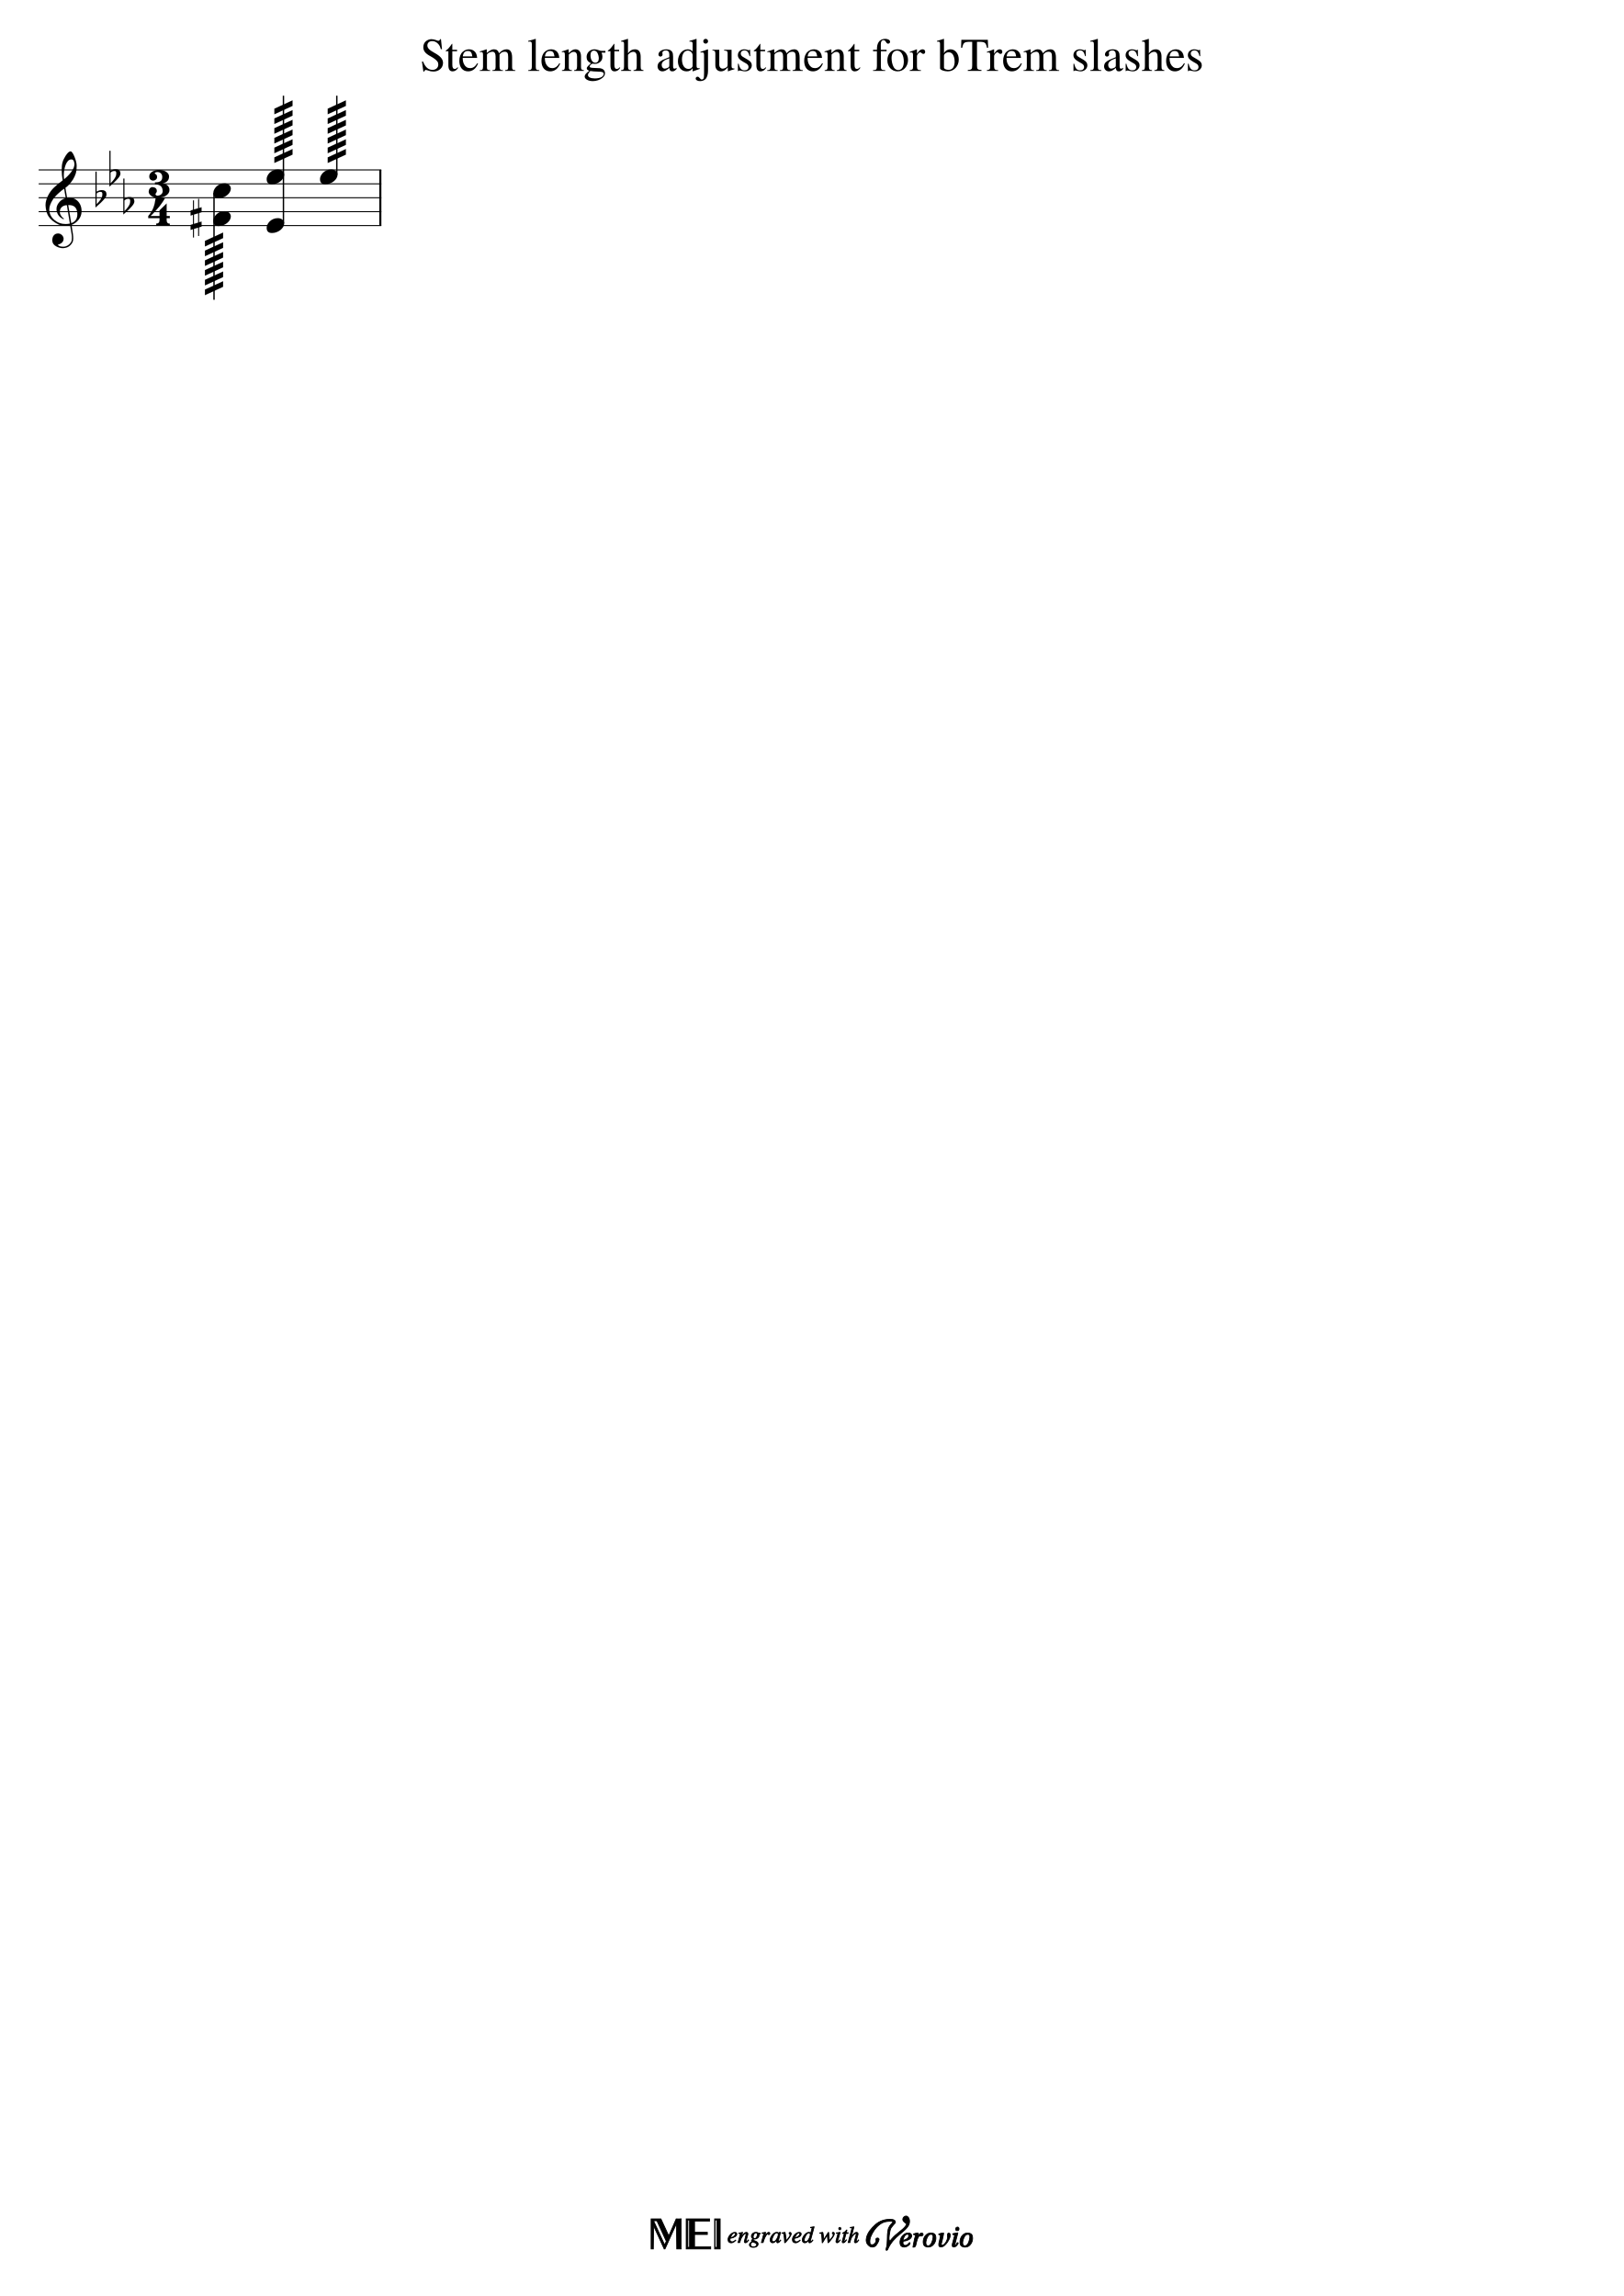
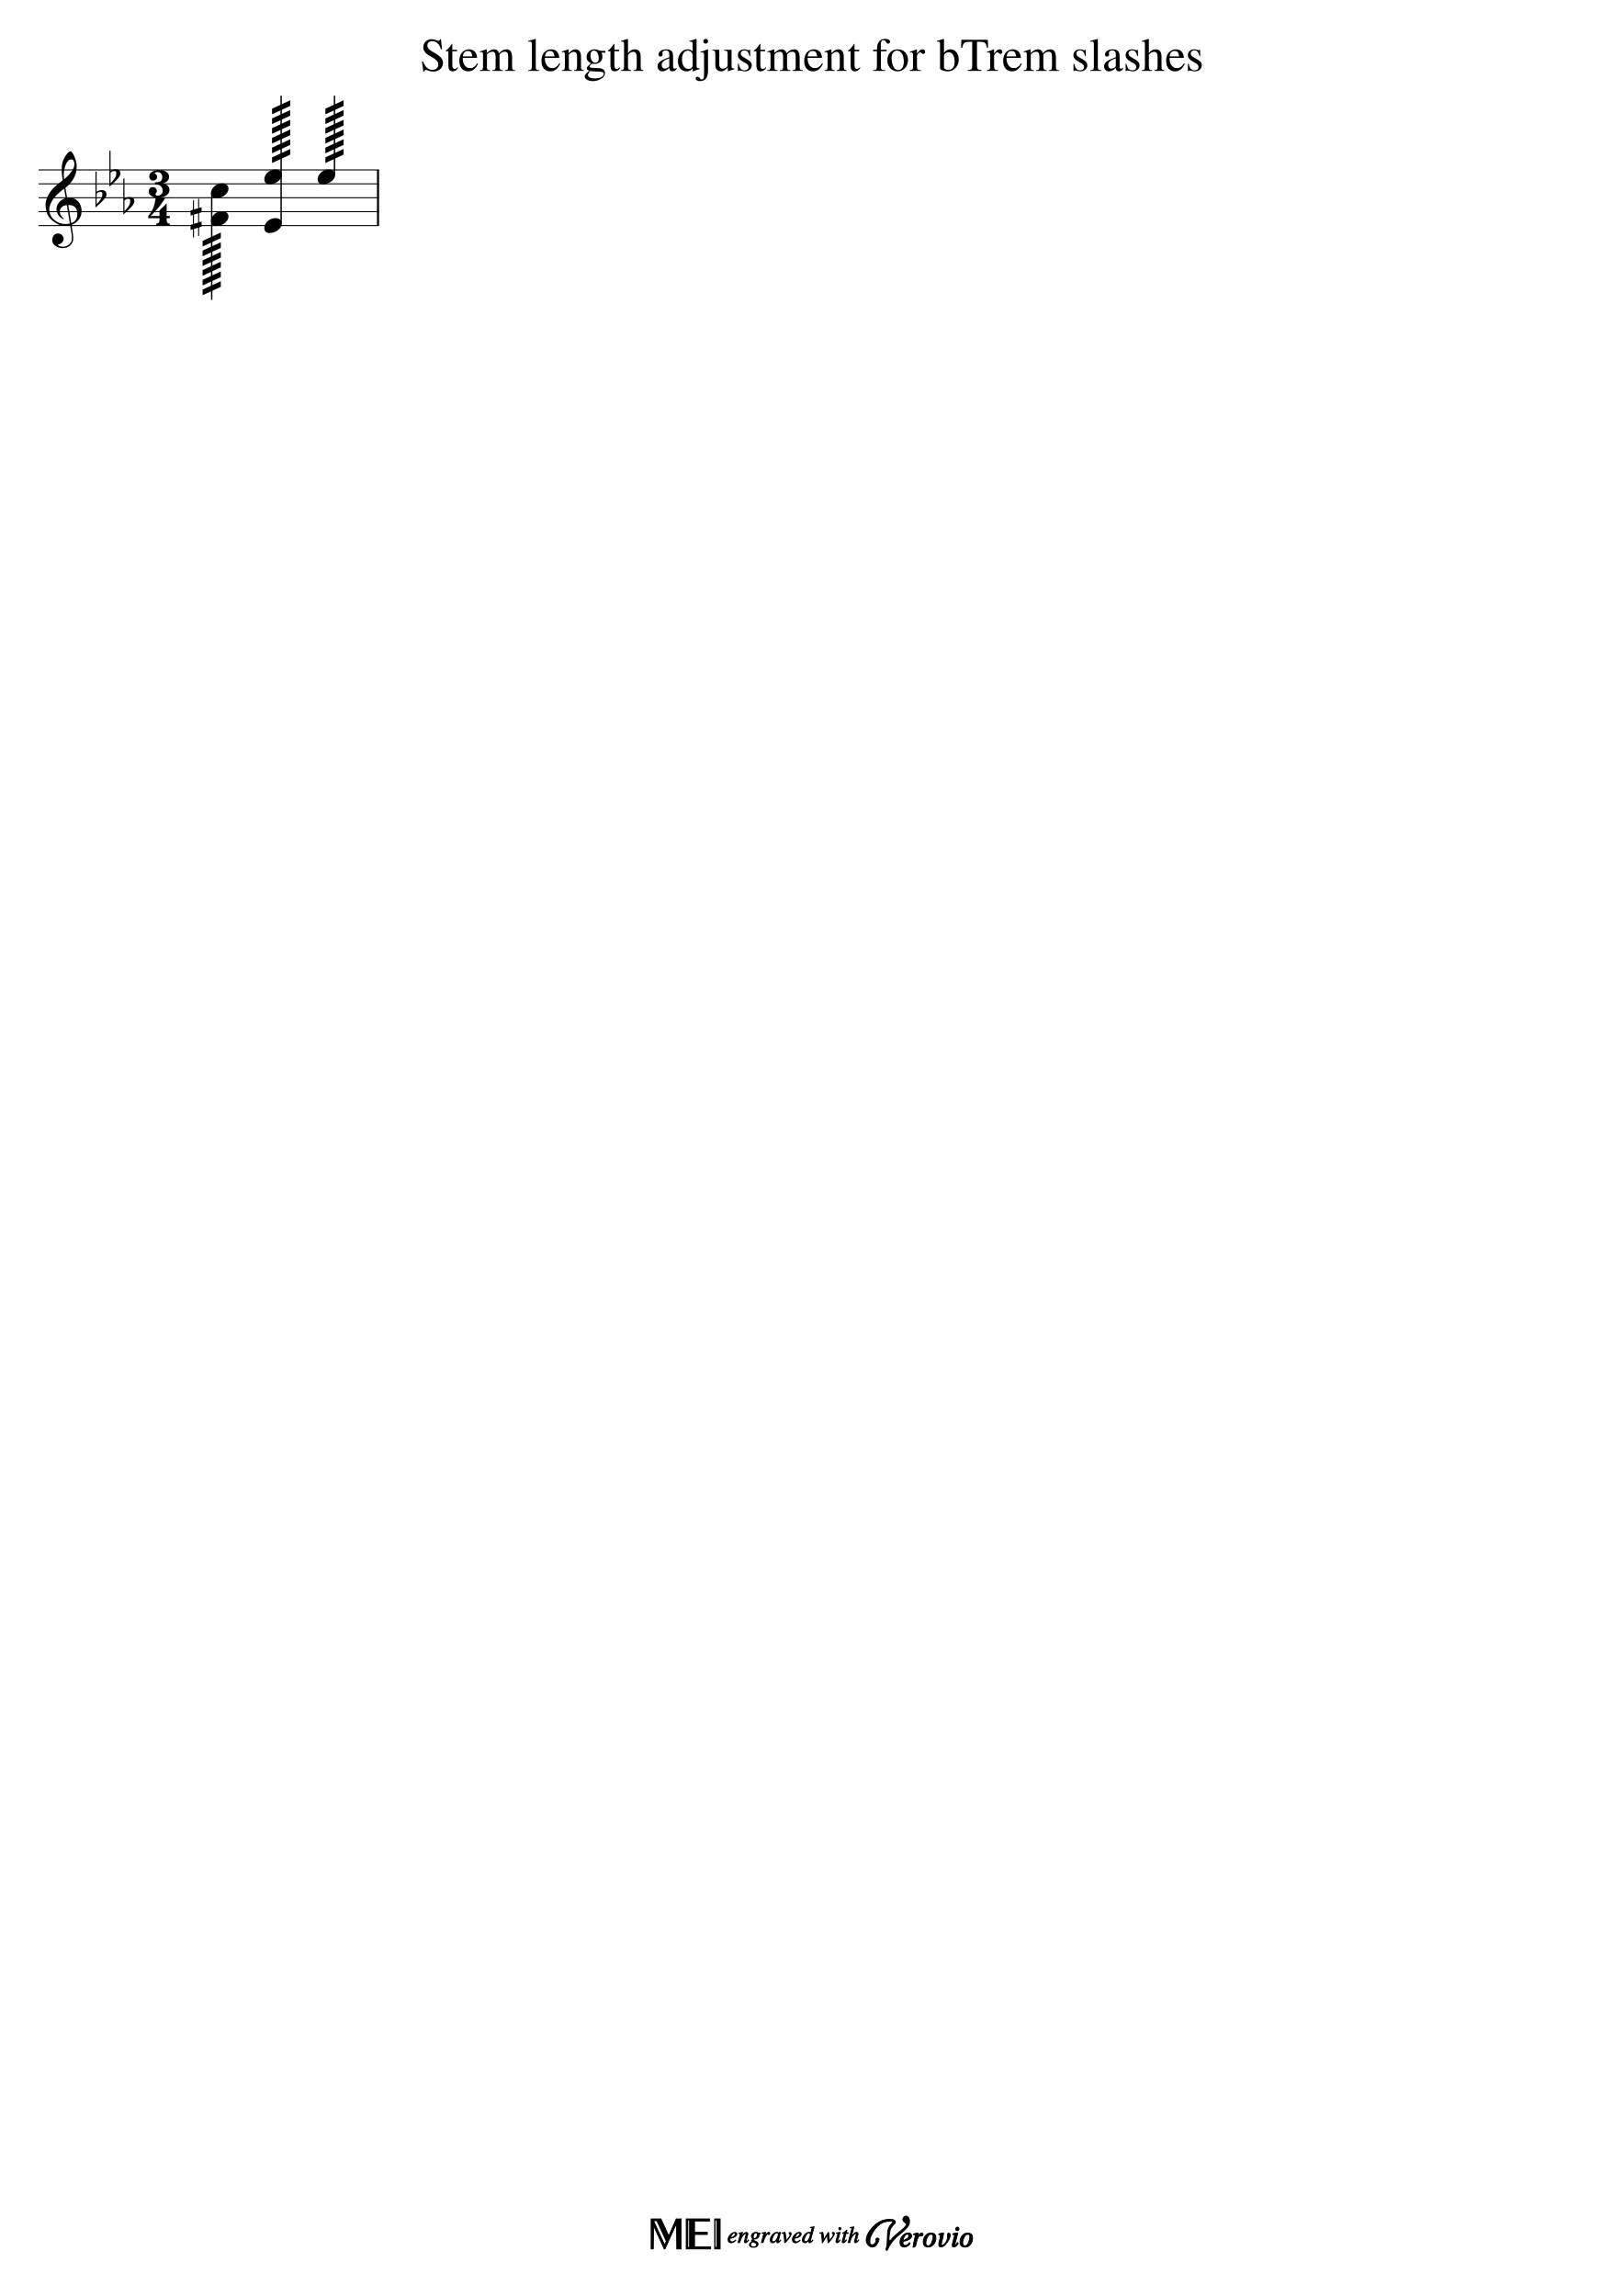
<svg xmlns="http://www.w3.org/2000/svg" xmlns:xlink="http://www.w3.org/1999/xlink" width="2100px" height="2970px" version="1.1" overflow="visible" id="docid">
  <defs>
    <g id="E050-docid">
      <path transform="scale(1,-1)" d="M441 -245c-23 -4 -48 -6 -76 -6c-59 0 -102 7 -130 20c-88 42 -150 93 -187 154c-26 44 -43 103 -48 176c0 6 -1 13 -1 19c0 54 15 111 45 170c29 57 65 106 110 148s96 85 153 127c-3 16 -8 46 -13 92c-4 43 -5 73 -5 89c0 117 16 172 69 257c34 54 64 82 89 82 c21 0 43 -30 69 -92s39 -115 41 -159v-15c0 -109 -21 -162 -67 -241c-13 -20 -63 -90 -98 -118c-13 -9 -25 -19 -37 -29l31 -181c8 1 18 2 28 2c58 0 102 -12 133 -35c59 -43 92 -104 98 -184c1 -7 1 -15 1 -22c0 -123 -87 -209 -181 -248c8 -57 17 -110 25 -162 c5 -31 6 -58 6 -80c0 -30 -5 -53 -14 -70c-35 -64 -88 -99 -158 -103c-5 0 -11 -1 -16 -1c-37 0 -72 10 -108 27c-50 24 -77 59 -80 105v11c0 29 7 55 20 76c18 28 45 42 79 44h6c49 0 93 -42 97 -87v-9c0 -51 -34 -86 -105 -106c17 -24 51 -36 102 -36c62 0 116 43 140 85 c9 16 13 41 13 74c0 20 -1 42 -5 67c-8 53 -18 106 -26 159zM461 939c-95 0 -135 -175 -135 -286c0 -24 2 -48 5 -71c50 39 92 82 127 128c40 53 60 100 60 140v8c-4 53 -22 81 -55 81h-2zM406 119l54 -326c73 25 110 78 110 161c0 7 0 15 -1 23c-7 95 -57 142 -151 142h-12 zM382 117c-72 -2 -128 -47 -128 -120v-7c2 -46 43 -99 75 -115c-3 -2 -7 -5 -10 -10c-70 33 -116 88 -123 172v11c0 68 44 126 88 159c23 17 49 29 78 36l-29 170c-21 -13 -52 -37 -92 -73c-50 -44 -86 -84 -109 -119c-45 -69 -67 -130 -67 -182v-13c5 -68 35 -127 93 -176 s125 -73 203 -73c25 0 50 3 75 9c-19 111 -36 221 -54 331z" />
    </g>
    <g id="E260-docid">
      <path transform="scale(1,-1)" d="M20 110c32 16 54 27 93 27c26 0 35 -3 54 -13c13 -7 24 -20 27 -38l4 -25c0 -28 -16 -57 -45 -89c-23 -25 -39 -44 -65 -68l-88 -79v644h20v-359zM90 106c-32 0 -48 -10 -70 -29v-194c31 31 54 59 71 84c21 32 32 59 32 84c0 9 1 16 1 20c0 14 -3 21 -11 30l-8 3z" />
    </g>
    <g id="E083-docid">
      <path transform="scale(1,-1)" d="M208 250c97 0 177 -52 177 -116c0 -69 -40 -111 -118 -125c56 -5 125 -44 125 -116c0 -31 -10 -57 -31 -78c-19 -21 -45 -38 -78 -49l-50 -11c-15 -3 -36 -7 -55 -7c-50 0 -86 16 -113 38c-16 10 -23 18 -34 34c-7 13 -11 25 -11 38c0 43 27 83 68 83l3 -2 c61 0 75 -42 75 -70c0 -19 -24 -42 -26 -57c7 -17 20 -25 37 -25c44 0 94 29 94 78c0 75 -34 125 -138 125v36c84 0 131 22 131 98c0 54 -37 88 -87 88c-26 0 -43 -7 -51 -22c15 -22 44 -16 44 -70c0 -37 -37 -62 -71 -62c-22 0 -69 15 -69 76c0 79 101 116 178 116z" />
    </g>
    <g id="E084-docid">
      <path transform="scale(1,-1)" d="M20 -78c84 97 114 180 134 329h170c-13 -32 -82 -132 -99 -151l-84 -97c-33 -36 -59 -63 -80 -81h162v102l127 123v-225h57v-39h-57v-34c0 -43 19 -65 57 -65v-34h-244v36c48 0 60 26 60 70v27h-203v39z" />
    </g>
    <g id="E0A4-docid">
      <path transform="scale(1,-1)" d="M0 -39c0 68 73 172 200 172c66 0 114 -37 114 -95c0 -84 -106 -171 -218 -171c-64 0 -96 30 -96 94z" />
    </g>
    <g id="E262-docid">
      <path transform="scale(1,-1)" d="M136 186v169h17v-164l44 14v-91l-44 -14v-165l44 12v-91l-44 -13v-155h-17v150l-76 -22v-155h-17v149l-43 -13v90l43 14v167l-43 -14v92l43 13v169h17v-163zM60 73v-167l76 22v168z" />
    </g>
    <g id="E220-docid">
      <path transform="scale(1,-1)" d="M-163 -25l326 150v-100l-326 -150v100z" />
    </g>
    <g id="E224-docid">
      <path transform="scale(1,-1)" d="M-163 -375l326 150v-100l-326 -150v100zM-163 325l326 150v-100l-326 -150v100zM-163 -200l326 150v-100l-326 -150v100zM-163 150l326 150v-100l-326 -150v100zM-163 -25l326 150v-100l-326 -150v100z" />
    </g>
  </defs>
  <style type="text/css">#docid g.ending, #docid g.fing, #docid g.reh, #docid g.tempo {font-weight:bold;}#docid g.dir, #docid g.dynam, #docid g.mNum {font-style:italic;}#docid g.label {font-weight:normal;}#docid ellipse, #docid path, #docid polygon, #docid polyline, #docid rect {stroke:currentColor}</style>
  <svg class="definition-scale" color="black" font-family="Times, serif" viewBox="0 0 21000 29700">
    <g class="page-margin" transform="translate(500, 500)">
      <g id="iJ6YNS9" class="mdiv pageMilestone" />
      <g id="j6ERYJ7" class="score pageMilestone" />
      <g id="uBED188" class="system">
        <g id="x1E5SKAB" class="section systemMilestone" />
        <g id="o1RTEB7A" class="measure">
          <g id="p1KEW28H" class="staff">
-             <path d="M0 1698 L4432 1698" stroke-width="13" />
-             <path d="M0 1878 L4432 1878" stroke-width="13" />
-             <path d="M0 2058 L4432 2058" stroke-width="13" />
-             <path d="M0 2238 L4432 2238" stroke-width="13" />
-             <path d="M0 2418 L4432 2418" stroke-width="13" />
+             <path d="M0 1698 L4402 1698" stroke-width="13" />
+             <path d="M0 1878 L4402 1878" stroke-width="13" />
+             <path d="M0 2058 L4402 2058" stroke-width="13" />
+             <path d="M0 2238 L4402 2238" stroke-width="13" />
+             <path d="M0 2418 L4402 2418" stroke-width="13" />
            <g id="oTH0BKH" class="clef">
              <use xlink:href="#E050-docid" transform="translate(90, 2238) scale(0.72, 0.72)" />
            </g>
            <g id="qDYJTQ7" class="keySig">
              <g id="sCUC86R" class="keyAccid">
                <use xlink:href="#E260-docid" transform="translate(735, 2058) scale(0.72, 0.72)" />
              </g>
              <g id="u1VH6FHW" class="keyAccid">
                <use xlink:href="#E260-docid" transform="translate(915, 1788) scale(0.72, 0.72)" />
              </g>
              <g id="wVKNCB9" class="keyAccid">
                <use xlink:href="#E260-docid" transform="translate(1095, 2148) scale(0.72, 0.72)" />
              </g>
            </g>
            <g id="yK7IKL0" class="meterSig">
              <use xlink:href="#E083-docid" transform="translate(1409, 1878) scale(0.72, 0.72)" />
              <use xlink:href="#E084-docid" transform="translate(1403, 2238) scale(0.72, 0.72)" />
            </g>
            <g id="qMAVTA3" class="layer">
              <g id="r1PB2UON" class="bTrem">
-                 <use xlink:href="#E220-docid" transform="translate(2268, 3228) scale(0.72, 0.72)" />
-                 <use xlink:href="#E224-docid" transform="translate(2268, 2850) scale(0.72, 0.72)" />
+                 <use xlink:href="#E220-docid" transform="translate(2238, 3228) scale(0.72, 0.72)" />
+                 <use xlink:href="#E224-docid" transform="translate(2238, 2850) scale(0.72, 0.72)" />
                <g id="s1PQPUF4" class="chord">
                  <g id="i123OHXR" class="stem">
-                     <path d="M2268 1996 L2268 3378" stroke-width="18" />
+                     <path d="M2238 1996 L2238 3378" stroke-width="18" />
                  </g>
                  <g id="t17CCI2Q" class="note">
                    <g class="notehead">
-                       <use xlink:href="#E0A4-docid" transform="translate(2259, 2328) scale(0.72, 0.72)" />
+                       <use xlink:href="#E0A4-docid" transform="translate(2229, 2328) scale(0.72, 0.72)" />
                    </g>
                    <g id="u14YPAFV" class="accid">
                      <use xlink:href="#E262-docid" transform="translate(1965, 2328) scale(0.72, 0.72)" />
                    </g>
                  </g>
                  <g id="v1G2UCBM" class="note">
                    <g class="notehead">
-                       <use xlink:href="#E0A4-docid" transform="translate(2259, 1968) scale(0.72, 0.72)" />
+                       <use xlink:href="#E0A4-docid" transform="translate(2229, 1968) scale(0.72, 0.72)" />
                    </g>
                  </g>
                </g>
              </g>
              <g id="w1I5DK26" class="bTrem">
-                 <use xlink:href="#E220-docid" transform="translate(3166, 888) scale(0.72, 0.72)" />
-                 <use xlink:href="#E224-docid" transform="translate(3166, 1266) scale(0.72, 0.72)" />
+                 <use xlink:href="#E220-docid" transform="translate(3136, 888) scale(0.72, 0.72)" />
+                 <use xlink:href="#E224-docid" transform="translate(3136, 1266) scale(0.72, 0.72)" />
                <g id="xQSQG56" class="chord">
                  <g id="jQFEFEK" class="stem">
-                     <path d="M3166 2390 L3166 738" stroke-width="18" />
+                     <path d="M3136 2390 L3136 738" stroke-width="18" />
                  </g>
                  <g id="y16753K6" class="note">
                    <g class="notehead">
-                       <use xlink:href="#E0A4-docid" transform="translate(2949, 1788) scale(0.72, 0.72)" />
+                       <use xlink:href="#E0A4-docid" transform="translate(2919, 1788) scale(0.72, 0.72)" />
                    </g>
                  </g>
                  <g id="z1XZBIJA" class="note">
                    <g class="notehead">
-                       <use xlink:href="#E0A4-docid" transform="translate(2949, 2418) scale(0.72, 0.72)" />
+                       <use xlink:href="#E0A4-docid" transform="translate(2919, 2418) scale(0.72, 0.72)" />
                    </g>
                  </g>
                </g>
              </g>
              <g id="a12WP67W" class="bTrem">
-                 <use xlink:href="#E220-docid" transform="translate(3856, 888) scale(0.72, 0.72)" />
-                 <use xlink:href="#E224-docid" transform="translate(3856, 1266) scale(0.72, 0.72)" />
+                 <use xlink:href="#E220-docid" transform="translate(3826, 888) scale(0.72, 0.72)" />
+                 <use xlink:href="#E224-docid" transform="translate(3826, 1266) scale(0.72, 0.72)" />
                <g id="b4Y5DFV" class="note">
                  <g class="notehead">
-                     <use xlink:href="#E0A4-docid" transform="translate(3639, 1788) scale(0.72, 0.72)" />
+                     <use xlink:href="#E0A4-docid" transform="translate(3609, 1788) scale(0.72, 0.72)" />
                  </g>
                  <g id="kOVASEE" class="stem">
-                     <path d="M3856 1760 L3856 738" stroke-width="18" />
+                     <path d="M3826 1760 L3826 738" stroke-width="18" />
                  </g>
                </g>
              </g>
            </g>
          </g>
          <g id="n1V987CS" class="barLine">
-             <path d="M4419 1698 L4419 2418" stroke-width="27" />
+             <path d="M4389 1698 L4389 2418" stroke-width="27" />
          </g>
        </g>
        <g id="l168SLSU" class="systemMilestoneEnd x1E5SKAB" />
      </g>
      <g id="m1I1R6XU" class="pageMilestoneEnd j6ERYJ7" />
      <g id="n3L1BSY" class="pageMilestoneEnd iJ6YNS9" />
      <g id="uW4WKQ" class="pgHead autogenerated">
        <text font-size="0px">
          <tspan id="vLC6GUE" class="rend" x="10000" y="417" text-anchor="middle">
            <tspan id="w1KCUVGJ" class="rend">
              <tspan id="xGUU4JQ" class="text">
                <tspan font-size="607px">Stem length adjustment for bTrem slashes</tspan>
              </tspan>
            </tspan>
          </tspan>
        </text>
      </g>
      <g id="oYFJ0C6" class="pgFoot autogenerated">
        <g id="p6KLLMO" class="fig">
          <g class="svg" transform="translate(7750, 28099) scale(10, 10)">
            <g>
              <path fill="#000000" d="M 17.113,49.265 V 10.368 h 12.697 c 3.289,7.337 6.713,14.61 10.127,21.889 3.42,-7.485 6.256,-14.205 9.589,-21.91 2.436,0.104 4.317,0.085 6.484,-0.058 V 49.264 H 50.274 C 50.145,38.356 50.016,27.448 49.887,16.54 45.003,27.315 39.967,38.434 35.084,49.209 34.679,49.344 34.427,49.136 34.022,49.271 29.466,39.331 24.91,29.391 20.354,19.451 20.224,29.389 20.095,39.327 19.965,49.264 H 17.113 Z M 36.754,39.325 C 32.721,30.513 28.688,21.701 24.655,12.889 22.531,12.751 22.657,12.71 20.714,12.814 v 0.966 c 4.613,9.998 9.609,20.749 13.873,30.082 0.722,-1.513 1.445,-3.025 2.167,-4.538 z m 25.738,9.94 c 0,-12.966 0,-25.931 0,-38.897 10.084,0 20.169,0 30.253,0 0,0.96 0,1.921 0,2.881 -6.483,0 -12.966,0 -19.448,0 0,4.802 0,9.604 0,14.406 5.522,0 11.045,0 16.567,0 0,0.96 0,1.921 0,2.881 -5.522,0 -11.045,0 -16.567,0 0,5.282 0,10.565 0,15.847 6.963,0 13.926,0 20.889,0 0,0.96 0,1.921 0,2.881 -10.565,0 -21.129,0 -31.694,0 z m 4.322,-2.161 c 0,-11.765 0,-23.53 0,-35.295 -0.72,0 -1.441,0 -2.161,0 0,11.765 0,23.53 0,35.295 0.72,0 1.441,0 2.161,0 z m 32.414,2.161 c 0,-12.966 0,-25.931 0,-38.897 2.401,0 4.802,0 7.203,0 0,12.966 0,25.931 0,38.897 -2.401,0 -4.802,0 -7.203,0 z m 2.881,-2.161 c 0,-11.765 0,-23.53 0,-35.295 -0.72,0 -1.441,0 -2.161,0 0,11.765 0,23.53 0,35.295 0.72,0 1.441,0 2.161,0 z" />
              <path fill="#000000" d="m 346.3,6.7 c -3.1,0.5 -4.9,4.4 -2.7,6.8 1.2,1.4 2.7,2.4 4.1,3.5 -2.4,5.3 -7.7,8.3 -11.9,12.1 -3.7,2.8 -7,6.2 -9.7,9.9 -2.2,-0.8 -0.915,-7.719 -0.627,-9.5 0.288,-1.781 0.727,-6.4 2.927,-8.7 1.3,-1.9 3,-3.5 4.5,-5.2 1.2,-3.4 -3.2,-4.9 -5.8,-4.6 -7.3,-0.5 -14.6,2 -20,6.8 -5,4.6 -10,10.1 -11.5,17 -0.9,3.5 -0.2,7.5 2.8,9.9 2.5,2.8 7.4,2.9 9.8,-0.2 1.7,-2.3 3.2,-4.8 3.8,-7.6 -0.1,-2.6 -4.4,-2.3 -4.3,0.2 1.2,2.4 -0.9,4.7 -2.7,6.2 -1.7,0.9 -4.7,0.7 -4.8,-1.7 -1,-5.8 2.1,-11.3 5.2,-16.1 4,-5.8 9.8,-11.2 17.2,-11.8 1.6,0 8.1,-1.2 6.8,1.4 -2.8,2.8 -5.6,6.1 -6,10.3 -1.6,7.7 0.1,15.7 -2.3,23.2 -1.1,3.9 2,2.6 2.5,0.2 3.3,-7.4 8.9,-13.4 15.1,-18.5 4.2,-3.9 9.5,-7.1 11.9,-12.6 1.3,-3.6 1.2,-9 -2.7,-10.9 -0.504,-0.177 -1.07,-0.165 -1.6,-0.1 z m 66,14.5 c -2,0.8 -1.8,4.9 0.8,4.4 3.4,0.4 2.9,-6.2 -0.8,-4.4 z m 0.6,7.3 c -1.3,0.5 -7.6,0.5 -5.4,2.2 4,-0.3 0.7,4.5 0.6,6.7 -0.4,2.9 -2.4,5.9 -1.2,8.8 2.7,1.7 5.6,-0.8 6.8,-3.2 1.6,-1.4 -0.5,-3 -1.2,-0.9 -0.4,0.8 -2.4,3.5 -2.6,1.8 1.1,-5 2.7,-9.9 3.9,-14.9 l -0.1,-0.5 h -0.9 z m -65.1,0.2 c -6.5,1.6 -10.5,9.5 -8.2,15.7 2.1,3.4 7.4,2.9 10.1,0.4 2,-0.2 3.6,-5.3 1,-3.4 -1.4,2 -4,4.2 -6.5,2.8 -2.2,-1.9 -1.9,-5.7 1.7,-5.3 3.1,-0.9 6.9,-2.1 8.1,-5.5 0.9,-2.7 -1.6,-5.2 -4.3,-4.8 h -1.1 -0.7 z m 13.6,0 c -2.2,0 -8.5,1.8 -2.9,2.3 0.9,1.9 -1,4.9 -1.1,7.2 -0.5,2.9 -1.4,5.7 -1.7,8.7 3.7,0.7 3.8,-2.6 4.4,-5.3 0.9,-3.3 1.6,-7 4.1,-9.5 2.4,1.6 6.8,-0.7 3.7,-3.4 -2.9,-0.5 -4.8,2.4 -6.2,4.3 0,-1.2 2.4,-5 -0.2,-4.3 z m 15.8,0 c -6.4,1.3 -9.6,9.1 -7.7,14.9 1.9,4 7.7,3.9 11,1.7 4.1,-3 6,-8.9 4.4,-13.7 -1.3,-3 -4.8,-3.2 -7.6,-3 z m 17,0 c -2.3,0 -8.8,1.9 -3,2.4 0.4,2.5 -1,5.7 -1.4,8.4 -0.7,2.4 -1.8,7.5 2.1,7.2 3.8,-0.1 6.5,-3.5 8.5,-6.3 2,-3.2 4.5,-7 3.3,-10.9 -3.7,-3 -3.6,2.6 -3.1,5.1 -0.7,3.8 -2.7,7.9 -6.2,9.8 -3.6,0.6 -1,-4.3 -0.8,-6.1 0.6,-3.2 1.6,-6.3 1.9,-9.5 h -1.1 z m 30.6,0 c -6.3,1.2 -9.5,8.9 -7.8,14.7 1.5,4 7.2,4.2 10.5,2.4 4.6,-2.8 6.6,-9.3 4.8,-14.3 -1.4,-2.8 -4.8,-3 -7.5,-2.8 z m -75.4,1.7 c 2.1,1.5 0.2,4.7 -1.6,5.7 -1.1,0.4 -5.5,3.4 -4.6,0.7 0.8,-2.7 2.2,-6.2 5.3,-6.6 l 0.9,0.1 z m 30.8,0 c 2.6,1.5 1.3,5.2 0.8,7.6 -0.8,2.7 -1.9,5.9 -4.7,7.1 -5.1,0.8 -4,-5.8 -2.8,-8.8 1,-2.8 3,-6.8 6.7,-5.8 z m 47.1,-0.1 c 2.9,0.7 2,4.7 1.5,6.8 -0.7,3 -1.8,6.7 -5,8 -4.7,0.8 -4,-5.1 -3,-7.9 0.9,-3 2.7,-7.3 6.5,-6.8 z" />
              <g>
                <path d="m 116.566,37.118 q 0,-3.252 2.93,-6.299 2.9,-3.047 5.991,-3.047 1.143,0 1.816,0.527 0.674,0.527 0.674,1.567 0,2.109 -2.476,3.618 -2.461,1.494 -5.186,1.831 l -0.835,0.103 q -0.19,0.601 -0.264,0.967 -0.073,0.352 -0.073,0.894 0,1.289 0.835,2.007 0.85,0.718 2.007,0.718 1.099,0 2.329,-0.732 0.703,-0.425 2.036,-1.523 l 0.381,0.337 q -0.659,0.835 -1.89,1.714 -2.183,1.567 -4.38,1.567 -1.553,0 -2.725,-1.099 -1.172,-1.099 -1.172,-3.149 z m 3.12,-2.358 q 2.798,-0.41 4.556,-1.963 Q 126,31.229 126,29.691 q 0,-0.557 -0.264,-0.879 -0.264,-0.337 -0.776,-0.337 -0.952,0 -1.875,0.82 -0.908,0.806 -1.641,1.831 -0.776,1.201 -1.23,2.3 -0.249,0.586 -0.527,1.333 z" />
                <path d="m 129.472,41 2.534,-9.053 q 0.322,-1.143 0.366,-1.377 0.059,-0.249 0.059,-0.527 0,-0.425 -0.249,-0.659 -0.234,-0.249 -0.938,-0.249 -0.176,0 -0.352,0.029 -0.161,0.015 -0.366,0.044 v -0.498 q 0.952,-0.146 1.348,-0.22 0.41,-0.073 0.879,-0.176 l 2.622,-0.571 q 0.088,0.059 0.117,0.132 l -1.948,6.299 q 1.787,-2.739 2.988,-4.072 2.109,-2.358 3.779,-2.358 0.645,0 1.113,0.249 0.894,0.483 0.894,1.743 0,0.352 -0.073,0.732 -0.073,0.381 -0.19,0.82 l -1.919,7.017 q -0.059,0.22 -0.132,0.542 -0.073,0.308 -0.073,0.439 0,0.22 0.103,0.396 0.103,0.176 0.337,0.176 0.381,0 0.879,-0.439 0.498,-0.454 1.626,-1.919 l 0.425,0.381 q -1.201,1.626 -1.904,2.285 -1.201,1.157 -2.3,1.157 -0.498,0 -0.967,-0.322 -0.454,-0.337 -0.454,-1.201 0,-0.249 0.029,-0.527 0.044,-0.278 0.103,-0.483 l 1.846,-7.119 q 0.146,-0.586 0.19,-0.952 0.059,-0.381 0.059,-0.542 0,-0.352 -0.176,-0.601 -0.161,-0.264 -0.586,-0.264 -1.099,0 -2.769,1.992 -0.981,1.187 -1.992,2.827 -0.776,1.274 -1.23,2.49 Q 132.709,37.821 131.742,41 Z" />
                <path d="m 149.13,33.5 q 0,0.908 0.278,1.45 0.469,0.894 1.685,0.894 1.318,0 2.344,-1.67 1.04,-1.685 1.04,-3.706 0,-0.967 -0.425,-1.509 -0.425,-0.557 -1.274,-0.557 -1.641,0 -2.651,1.743 -0.996,1.743 -0.996,3.354 z m 0.513,13.066 q 1.743,0 2.886,-0.835 1.157,-0.835 1.157,-1.992 0,-0.879 -0.601,-1.479 -0.322,-0.322 -1.04,-0.688 -0.601,-0.293 -2.036,-0.835 -1.421,-0.557 -1.641,-0.557 -0.381,0 -1.479,1.011 -1.099,1.025 -1.099,2.314 0,1.948 1.685,2.681 0.879,0.381 2.168,0.381 z m -5.479,-2.681 q 0,-1.099 0.835,-2.095 0.85,-0.981 2.681,-1.963 -0.366,-0.234 -0.601,-0.483 -0.234,-0.264 -0.234,-0.688 0,-0.601 0.835,-1.377 0.469,-0.439 1.523,-1.157 -0.938,-0.352 -1.611,-0.996 -0.82,-0.864 -0.82,-2.241 0,-2.212 1.729,-3.677 1.729,-1.465 4.277,-1.465 1.333,0 2.256,0.425 0.923,0.41 1.084,0.688 h 1.978 v 1.172 h -1.494 q 0.088,0.322 0.132,0.586 0.044,0.264 0.044,0.747 0,2.373 -1.846,3.735 -1.831,1.362 -3.955,1.362 -0.22,0 -0.41,-0.015 -0.19,-0.029 -0.469,-0.088 -0.22,0 -0.601,0.425 -0.396,0.425 -0.396,0.762 0,0.498 3.223,1.699 3.208,1.216 3.208,3.56 0,1.758 -1.611,3.076 -1.611,1.333 -4.863,1.333 -2.256,0 -3.574,-0.967 -1.318,-0.967 -1.318,-2.358 z" />
                <path d="m 165.038,27.67 q 0.132,0 0.176,0.088 0.059,0.073 0.059,0.176 -0.015,0.146 -0.029,0.22 l -1.465,5.669 0.322,-0.63 q 1.055,-2.065 2.461,-3.765 1.421,-1.714 2.695,-1.714 0.688,0 1.055,0.454 0.381,0.454 0.381,1.04 0,0.659 -0.381,1.099 -0.366,0.425 -1.025,0.425 -0.454,0 -0.688,-0.176 -0.234,-0.176 -0.366,-0.41 l -0.176,-0.322 q -0.059,-0.088 -0.146,-0.132 -0.073,-0.059 -0.19,-0.059 -0.571,0 -1.655,1.597 -1.069,1.597 -1.919,3.457 -0.513,1.128 -1.143,2.988 Q 162.606,38.847 161.947,41 h -2.256 l 2.432,-8.818 q 0.205,-0.762 0.322,-1.362 0.132,-0.601 0.132,-0.981 0,-0.439 -0.22,-0.674 -0.22,-0.234 -0.762,-0.234 -0.176,0 -0.439,0.029 -0.264,0.029 -0.63,0.073 v -0.483 l 0.586,-0.117 q 1.143,-0.234 2.49,-0.498 1.362,-0.264 1.436,-0.264 z" />
                <path d="m 181.518,30.424 q 0,-1.055 -0.483,-1.553 -0.483,-0.498 -1.172,-0.498 -2.388,0 -4.438,3.662 -1.802,3.223 -1.802,5.552 0,1.172 0.498,1.714 0.513,0.527 1.26,0.527 2.212,0 4.263,-3.56 1.875,-3.237 1.875,-5.845 z m -1.831,-2.71 q 1.157,0 1.787,0.601 0.337,0.322 0.527,0.85 l 0.073,0.205 0.322,-1.113 q 0.059,-0.19 0.103,-0.249 0.044,-0.073 0.205,-0.088 l 1.655,-0.19 q 0.132,0 0.146,0.059 0.029,0.044 0,0.176 -0.059,0.19 -0.088,0.308 -0.029,0.103 -0.088,0.308 l -1.348,5.244 q -0.439,1.714 -0.747,2.959 -0.542,2.256 -0.542,2.578 0,0.205 0.103,0.308 0.117,0.088 0.278,0.088 0.132,0 0.278,-0.088 0.161,-0.088 0.381,-0.264 l 0.249,-0.205 q 0.117,-0.103 0.264,-0.234 0.146,-0.146 0.352,-0.352 l 0.908,-0.938 0.352,0.308 q -1.523,1.948 -2.446,2.651 -0.923,0.688 -1.758,0.688 -0.542,0 -0.85,-0.381 -0.293,-0.381 -0.293,-0.952 0,-0.527 0.19,-1.509 0.205,-0.996 0.396,-1.67 -0.264,0.439 -0.894,1.289 -0.615,0.835 -1.523,1.626 -1.069,0.952 -2.051,1.348 -0.762,0.264 -1.465,0.264 -1.187,0 -2.153,-0.967 -0.967,-0.981 -0.967,-2.769 0,-3.076 2.754,-6.416 2.842,-3.472 5.889,-3.472 z" />
                <path d="m 196.664,27.772 q 0.82,0 1.26,0.586 0.439,0.586 0.439,1.333 0,1.978 -3.911,6.929 -3.706,4.702 -4.438,4.702 -0.22,0 -0.293,-0.601 -0.044,-0.337 -0.044,-1.143 0,-0.981 -0.19,-3.325 -0.19,-2.344 -0.366,-3.472 -0.366,-2.476 -0.718,-3.193 -0.352,-0.718 -1.333,-0.718 -0.161,0 -0.381,0.015 -0.205,0.015 -0.483,0.044 v -0.381 q 0.439,-0.088 1.846,-0.396 1.406,-0.308 1.494,-0.337 l 0.483,-0.146 q 0.205,-0.059 0.322,0.234 0.117,0.278 0.293,1.055 0.557,2.549 0.835,5.024 0.176,1.538 0.352,4.556 l 0.483,-0.513 q 1.509,-1.597 3.018,-3.794 1.509,-2.197 1.509,-3.105 0,-0.454 -0.659,-1.084 -0.659,-0.645 -0.659,-1.172 0,-0.483 0.322,-0.791 0.337,-0.308 0.82,-0.308 z" />
                <path d="m 199.828,37.118 q 0,-3.252 2.93,-6.299 2.9,-3.047 5.991,-3.047 1.143,0 1.816,0.527 0.674,0.527 0.674,1.567 0,2.109 -2.476,3.618 -2.461,1.494 -5.186,1.831 l -0.835,0.103 q -0.19,0.601 -0.264,0.967 -0.073,0.352 -0.073,0.894 0,1.289 0.835,2.007 0.85,0.718 2.007,0.718 1.099,0 2.329,-0.732 0.703,-0.425 2.036,-1.523 l 0.381,0.337 q -0.659,0.835 -1.89,1.714 -2.183,1.567 -4.38,1.567 -1.553,0 -2.725,-1.099 -1.172,-1.099 -1.172,-3.149 z m 3.12,-2.358 q 2.798,-0.41 4.556,-1.963 1.758,-1.567 1.758,-3.105 0,-0.557 -0.264,-0.879 -0.264,-0.337 -0.776,-0.337 -0.952,0 -1.875,0.82 -0.908,0.806 -1.641,1.831 -0.776,1.201 -1.23,2.3 -0.249,0.586 -0.527,1.333 z" />
                <path d="m 215.238,37.602 q 0,0.894 0.41,1.567 0.41,0.659 1.392,0.659 2.095,0 4.028,-3.369 1.816,-3.164 1.816,-5.991 0,-0.894 -0.293,-1.479 -0.293,-0.586 -1.187,-0.586 -2.227,0 -4.307,3.604 -1.86,3.223 -1.86,5.596 z m 6.006,-9.888 q 1.157,0 1.641,0.557 0.278,0.322 0.439,1.099 l 1.67,-6.006 q 0.073,-0.249 0.088,-0.439 0.029,-0.205 0.029,-0.352 0,-0.571 -0.22,-0.718 -0.205,-0.146 -0.601,-0.146 -0.249,0 -0.469,0.015 -0.205,0.015 -0.557,0.044 v -0.483 q 1.655,-0.22 4.585,-0.762 l 0.132,0.146 -0.029,0.161 -2.812,10.532 -1.919,6.973 q -0.059,0.234 -0.103,0.439 -0.029,0.19 -0.029,0.352 0,0.396 0.19,0.513 0.205,0.117 0.352,0.117 0.425,0 1.201,-0.747 0.454,-0.454 1.245,-1.406 l 0.337,0.322 -0.205,0.308 q -0.542,0.806 -1.392,1.641 -1.509,1.479 -2.71,1.479 -0.396,0 -0.718,-0.176 -0.601,-0.352 -0.601,-1.26 0,-0.308 0.088,-0.981 0.088,-0.674 0.264,-1.465 -1.113,1.699 -2.446,2.783 -1.318,1.084 -2.886,1.084 -1.274,0 -2.227,-0.908 -0.952,-0.908 -0.952,-2.798 0,-3.193 2.93,-6.562 2.915,-3.354 5.684,-3.354 z" />
                <path d="m 254.13,29.53 q 0,1.23 -1.187,3.252 -0.659,1.128 -1.86,2.739 -1.23,1.655 -2.534,3.267 -2.065,2.549 -2.432,2.549 -0.161,0 -0.205,-0.132 -0.044,-0.132 -0.117,-0.894 l -0.864,-9.126 -6.079,9.961 q -0.044,0.088 -0.117,0.117 -0.059,0.029 -0.132,0.029 l -0.205,-0.044 -0.029,-0.132 -0.176,-3.618 q -0.059,-1.216 -0.176,-2.505 -0.103,-1.304 -0.205,-2.256 -0.308,-2.651 -0.659,-3.252 -0.337,-0.601 -1.26,-0.601 -0.176,0 -0.352,0.015 -0.176,0 -0.366,0.029 v -0.425 q 0.601,-0.103 1.143,-0.22 0.557,-0.117 1.216,-0.264 l 1.377,-0.352 q 0.498,0 1.011,4.175 0.278,2.285 0.498,5.2 l 5.757,-9.097 q 0.059,-0.117 0.146,-0.19 0.088,-0.088 0.205,-0.088 0.132,0 0.176,0.088 0.044,0.088 0.059,0.264 l 0.981,10.591 q 0.103,-0.132 1.626,-2.065 1.523,-1.948 1.597,-2.065 1.099,-1.582 1.465,-2.446 0.234,-0.557 0.234,-1.084 0,-0.205 -0.059,-0.381 -0.059,-0.19 -0.278,-0.396 L 251.874,29.75 q -0.19,-0.19 -0.337,-0.41 -0.132,-0.234 -0.132,-0.542 0,-0.366 0.249,-0.747 0.264,-0.381 0.938,-0.381 0.542,0 1.04,0.439 0.498,0.425 0.498,1.421 z" />
                <path d="m 261.176,24.521 q -0.601,0 -1.025,-0.469 -0.425,-0.469 -0.425,-1.128 0,-0.674 0.425,-1.143 0.425,-0.469 1.025,-0.469 0.601,0 1.025,0.469 0.439,0.469 0.439,1.143 0,0.674 -0.439,1.143 -0.425,0.454 -1.025,0.454 z m 0.352,3.208 q 0.088,0.044 0.073,0.117 l -2.959,10.459 q -0.205,0.835 -0.205,0.996 0,0.22 0.088,0.381 0.073,0.176 0.366,0.176 0.498,0 1.318,-0.864 0.483,-0.513 1.187,-1.465 l 0.381,0.322 -0.146,0.205 q -1.099,1.538 -1.816,2.212 -1.128,1.055 -2.197,1.055 -0.63,0 -1.055,-0.527 -0.41,-0.527 -0.41,-1.245 0,-0.425 0.059,-0.732 0.059,-0.322 0.22,-0.938 l 2.051,-7.529 q 0.044,-0.176 0.073,-0.322 0.029,-0.146 0.029,-0.293 0,-0.527 -0.396,-0.645 -0.381,-0.132 -1.523,-0.132 v -0.483 q 1.216,-0.146 1.743,-0.22 0.542,-0.088 1.084,-0.176 0.703,-0.117 1.333,-0.264 0.63,-0.146 0.703,-0.088 z" />
                <path d="m 264.179,40.033 q 0,-0.117 0.015,-0.264 0.015,-0.161 0.059,-0.322 l 2.754,-10.239 h -2.227 q 0,-0.396 0.059,-0.498 0.059,-0.103 0.293,-0.205 1.479,-0.63 2.285,-1.216 0.82,-0.586 2.227,-2.256 l 0.234,-0.278 q 0.044,-0.059 0.103,-0.088 0.073,-0.044 0.146,-0.044 0.146,0.029 0.205,0.059 0.044,0.103 0.044,0.19 0.015,0.073 0,0.161 l -0.835,3.193 h 2.388 l -0.176,0.981 h -2.49 l -2.637,9.858 q -0.073,0.264 0.044,0.513 0.117,0.234 0.396,0.234 0.381,0 1.069,-0.762 0.396,-0.41 1.333,-1.626 l 0.381,0.22 -0.205,0.308 q -1.26,1.89 -2.227,2.637 -0.952,0.732 -1.816,0.732 -0.747,0 -1.084,-0.396 -0.337,-0.396 -0.337,-0.894 z" />
                <path d="m 274.696,21.356 q 0.938,-0.132 1.509,-0.205 0.586,-0.088 1.011,-0.161 1.729,-0.337 1.86,-0.366 0.132,-0.029 0.205,-0.029 0.176,0.088 0.176,0.22 l -3.442,13.081 q 1.846,-2.725 3.018,-3.984 2.051,-2.168 3.765,-2.168 0.703,0 1.348,0.454 0.659,0.439 0.659,1.597 0,0.278 -0.073,0.718 -0.073,0.439 -0.176,0.776 l -1.978,7.017 q -0.088,0.293 -0.146,0.571 -0.059,0.264 -0.059,0.483 0,0.249 0.117,0.381 0.117,0.117 0.337,0.117 0.454,0 1.069,-0.63 0.381,-0.396 1.421,-1.729 l 0.381,0.352 q -1.025,1.523 -1.743,2.227 -1.274,1.245 -2.563,1.245 -0.586,0 -0.981,-0.366 -0.396,-0.366 -0.396,-1.055 0,-0.19 0.015,-0.352 0.029,-0.176 0.088,-0.381 l 2.256,-8.584 q 0.029,-0.117 0.044,-0.234 0.029,-0.132 0.029,-0.264 0,-0.366 -0.22,-0.571 -0.234,-0.205 -0.601,-0.205 -0.981,0 -2.476,1.582 -1.494,1.567 -2.52,3.208 -0.703,1.157 -1.069,2.183 Q 275.209,37.309 274.184,41 h -2.271 l 4.688,-17.769 q 0.044,-0.19 0.059,-0.322 0.015,-0.132 0.015,-0.249 0,-0.63 -0.41,-0.747 -0.41,-0.132 -1.567,-0.073 z" />
              </g>
            </g>
          </g>
        </g>
      </g>
    </g>
  </svg>
</svg>
